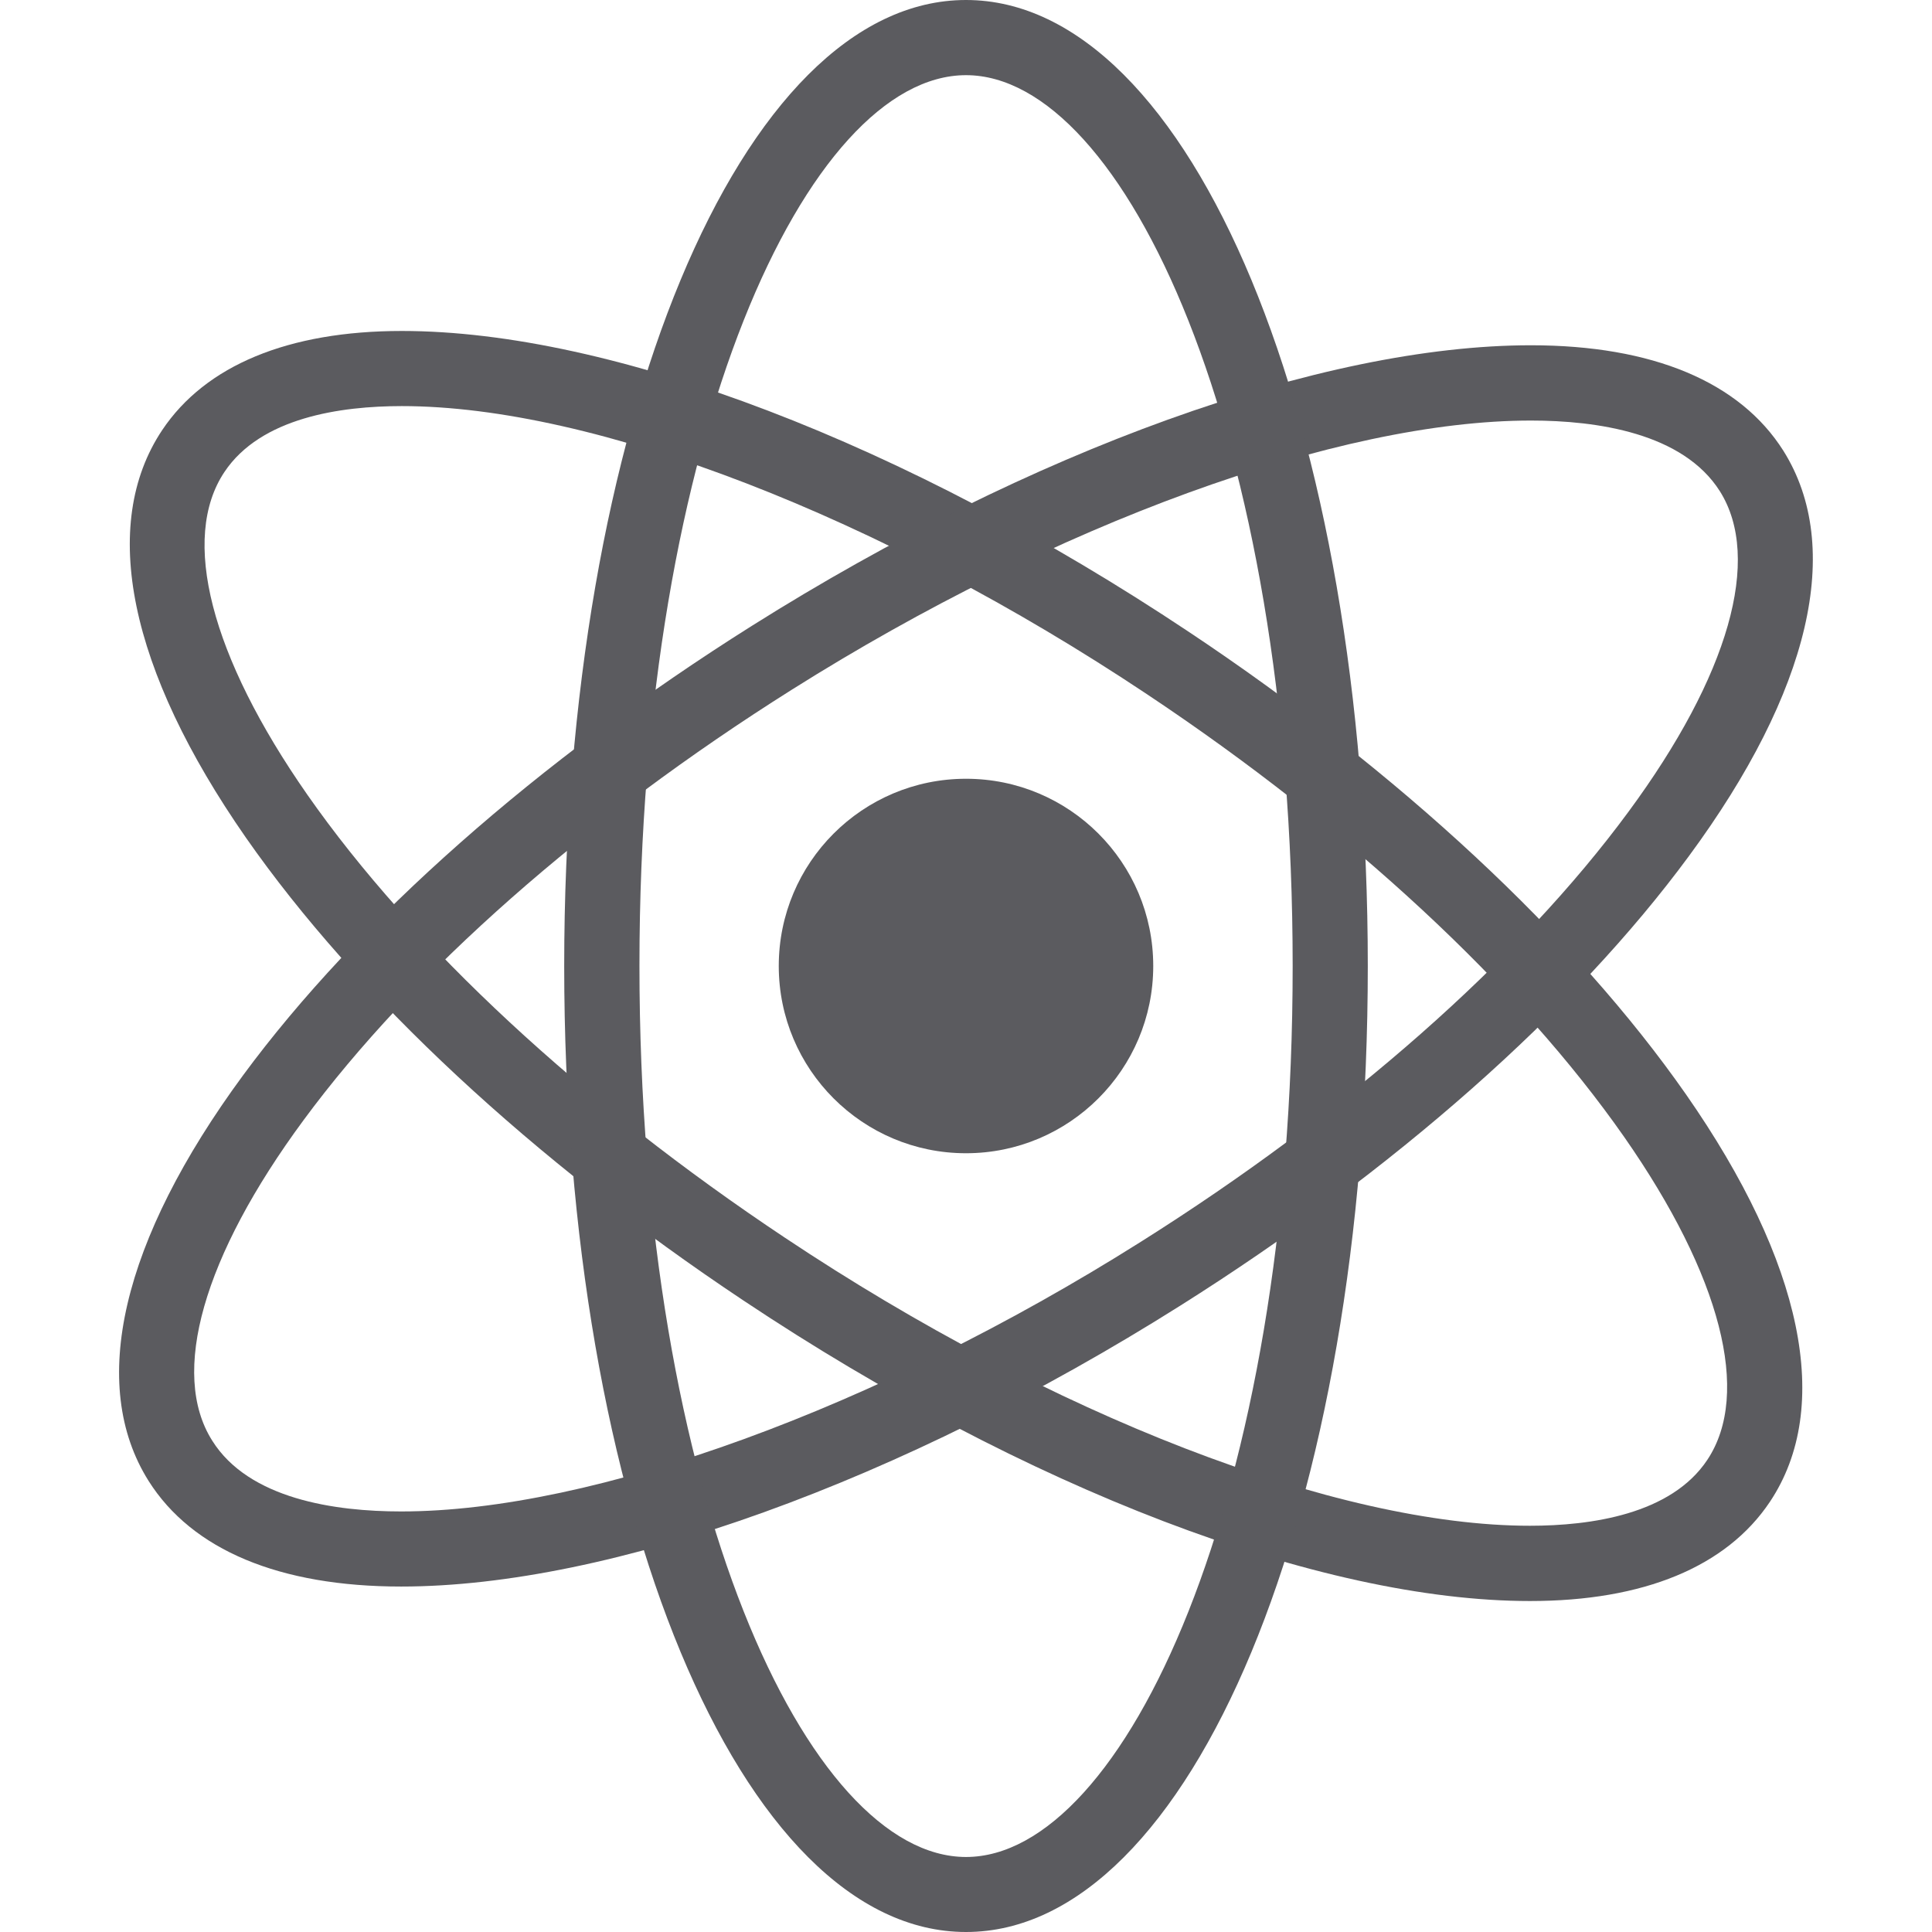
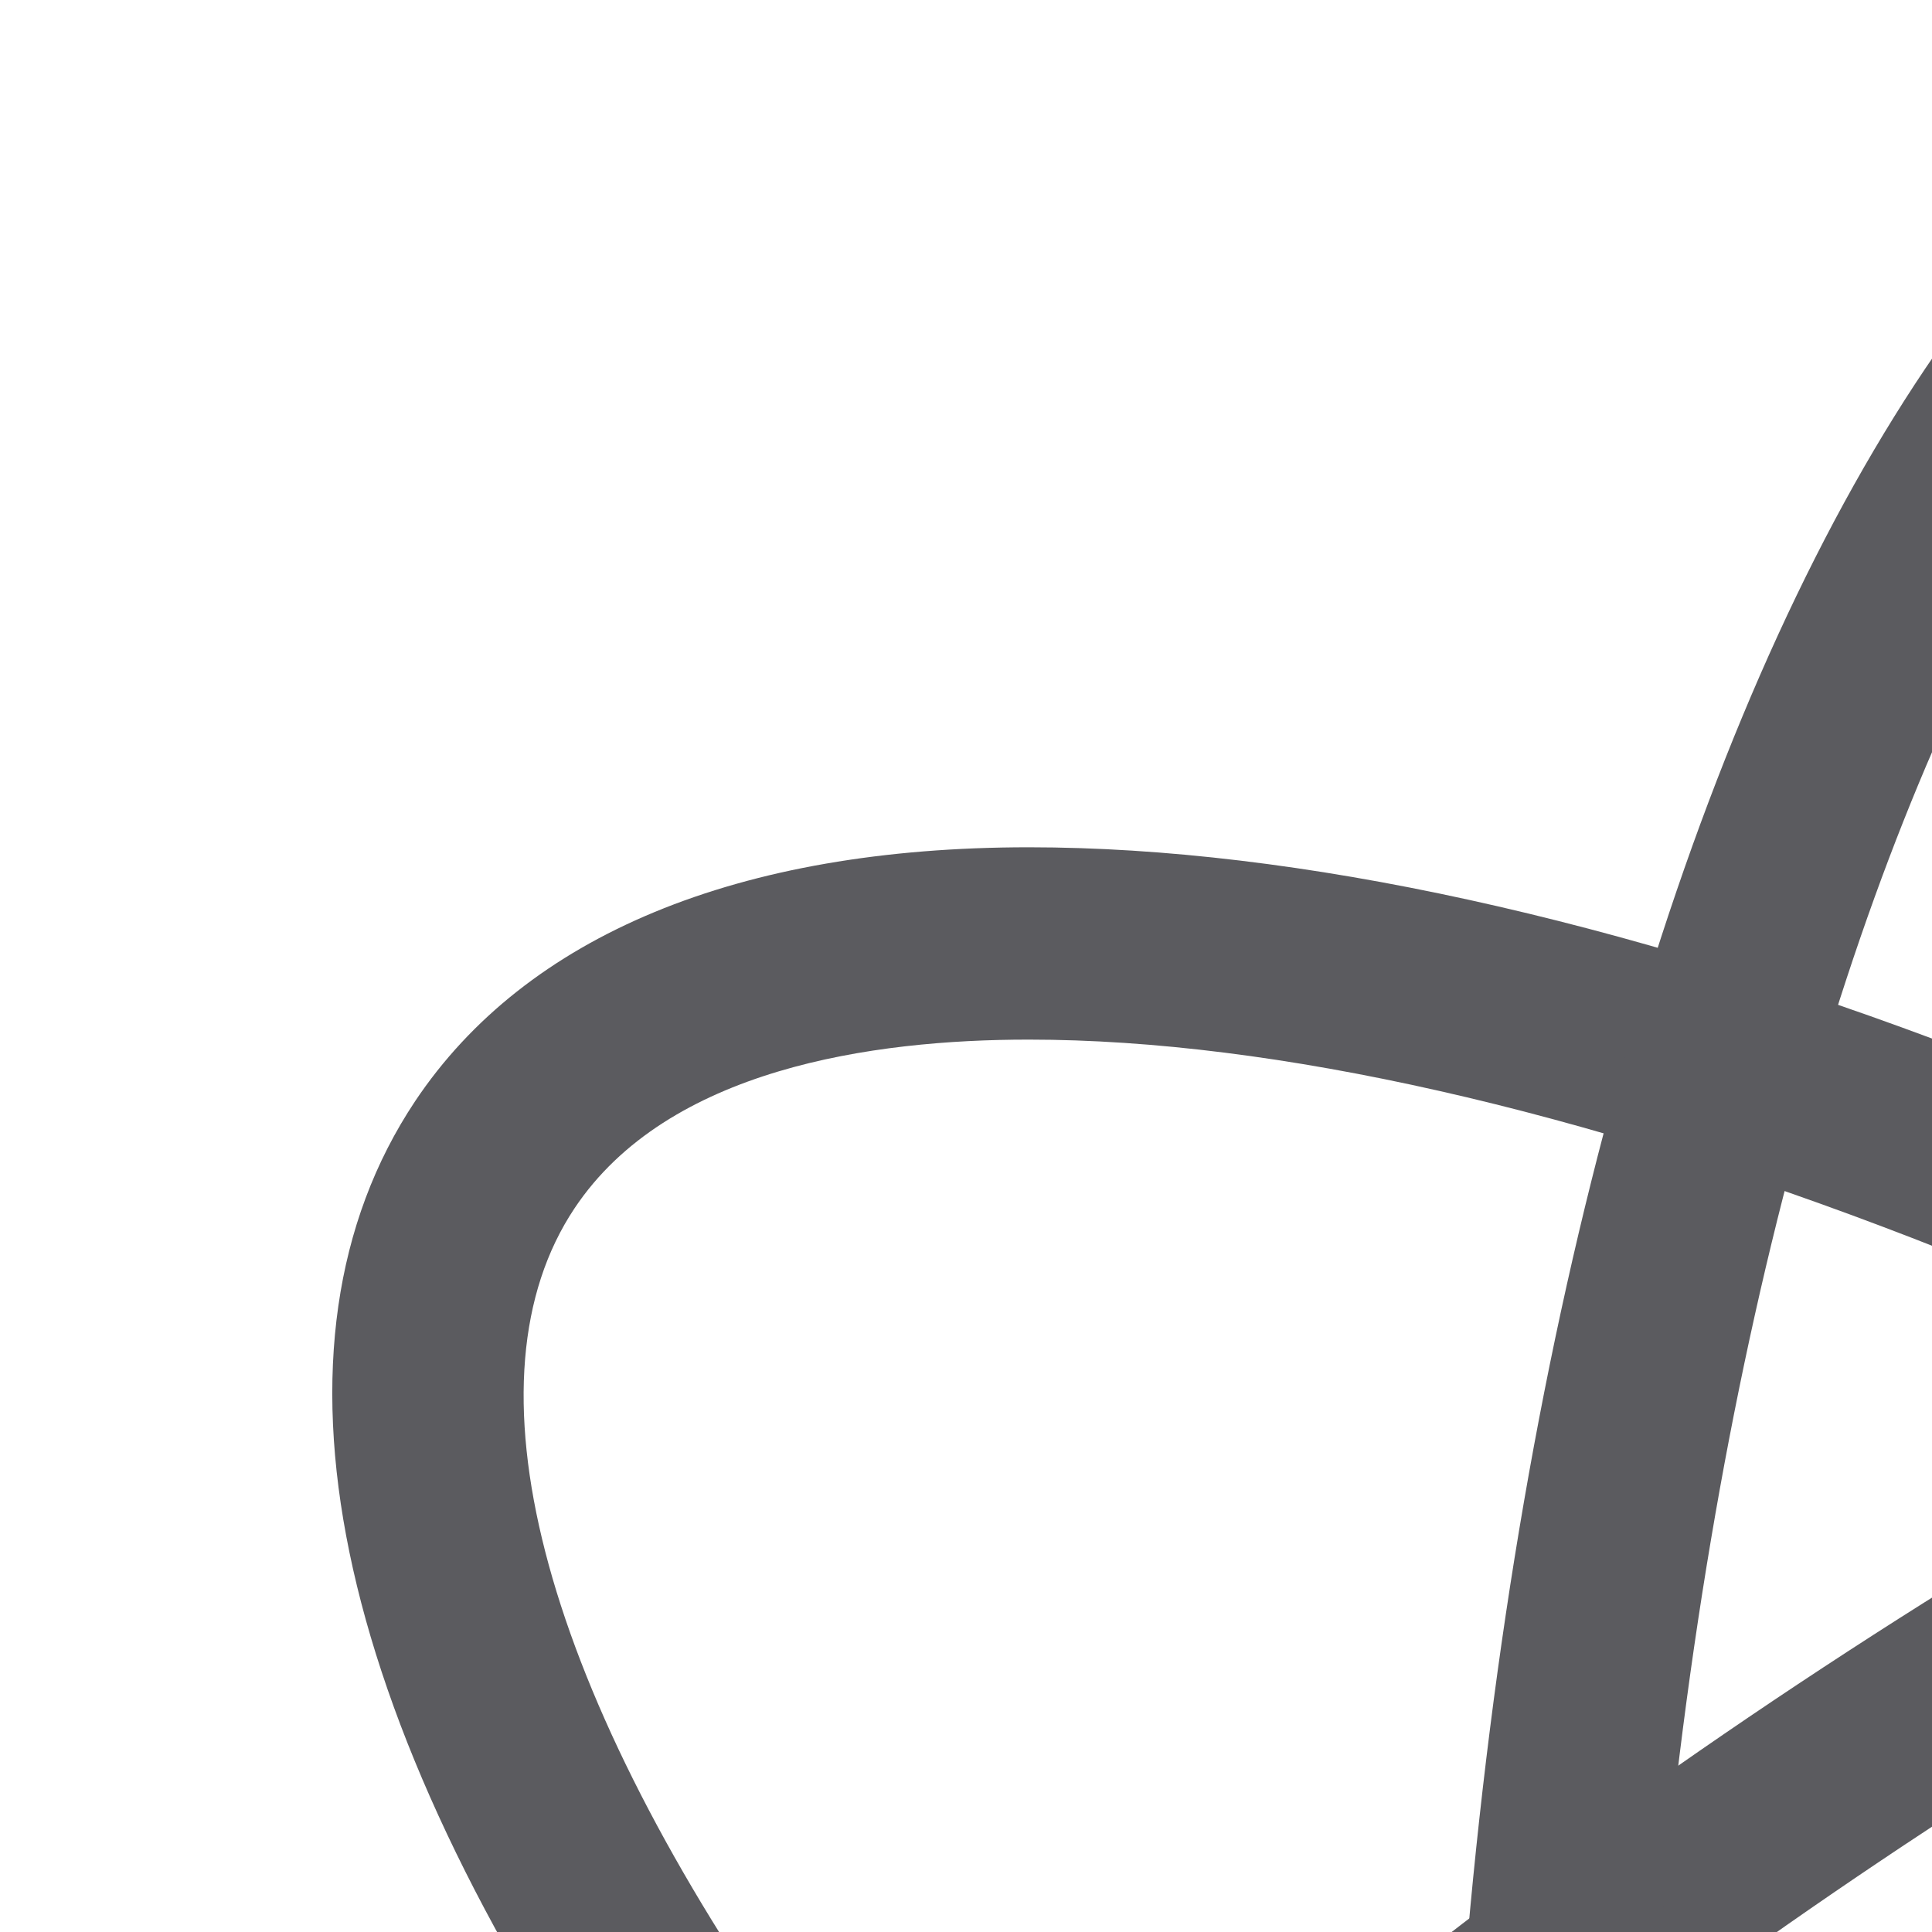
- <svg xmlns="http://www.w3.org/2000/svg" id="Layer_1" data-name="Layer 1" viewBox="0 0 512 512">
+ <svg xmlns="http://www.w3.org/2000/svg" id="Layer_1" data-name="Layer 1" viewBox="0 0 200 200">
  <path d="M305.62,256A49.62,49.62,0,1,1,256,206.38,49.61,49.61,0,0,1,305.62,256Z" fill="#5b5b5f" />
  <path d="M405.47,424.29c-55.67,0-133.61-29.75-208.49-79.67C141.24,307.5,94.47,264,65.18,222c-31-44.54-38.94-82.89-22.21-108C54.44,96.83,76.42,87.71,106.5,87.71c55.7,0,133.61,29.8,208.52,79.72C370.76,204.53,417.53,248.07,446.79,290c31.07,44.56,39,82.89,22.25,108C457.53,415.22,435.58,424.29,405.47,424.29Zm-299-316.67c-16.13,0-37.36,3-47,17.47-11.7,17.55-3.7,48.73,22,85.55C109.38,250.58,154.3,292.26,208,328c70.68,47.12,146.31,76.34,197.45,76.34,16.13,0,37.39-3,47-17.45,11.7-17.57,3.67-48.74-22-85.55C402.59,261.45,357.67,219.74,304,184,233.31,136.88,157.61,107.62,106.5,107.62Z" fill="#5b5b5f" />
  <path d="M106.31,420.45c-32.26,0-55.4-9.7-66.94-28C23.3,366.88,32.2,328.78,64.39,285c30.31-41.15,78.24-83.5,134.87-119.15,73.95-46.54,151.1-74.35,206.44-74.35,32.23,0,55.4,9.7,66.94,28,16,25.54,7.17,63.65-25.06,107.37-30.31,41.19-78.21,83.5-134.84,119.17C238.77,392.66,161.65,420.45,106.31,420.45Zm299.4-309c-51,0-126,27.32-195.83,71.3C155.3,217.13,109.32,257.65,80.43,296.87,53.78,333,45,364,56.23,381.77c9.72,15.52,32.59,18.78,50.08,18.78,50.94,0,126-27.34,195.8-71.32,54.61-34.36,100.59-74.87,129.45-114.1C458.2,179,467,148,455.79,130.19,446,114.71,423.16,111.45,405.71,111.45Z" fill="#5b5b5f" />
  <path d="M256,512c-59.7,0-106.48-112.46-106.48-256S196.3,0,256,0,362.48,112.44,362.48,256,315.7,512,256,512Zm0-492.08c-41.82,0-86.54,94.86-86.54,236S214.18,492.12,256,492.12,342.57,397.21,342.57,256,297.78,19.92,256,19.92Z" fill="#5b5b5f" />
</svg>
